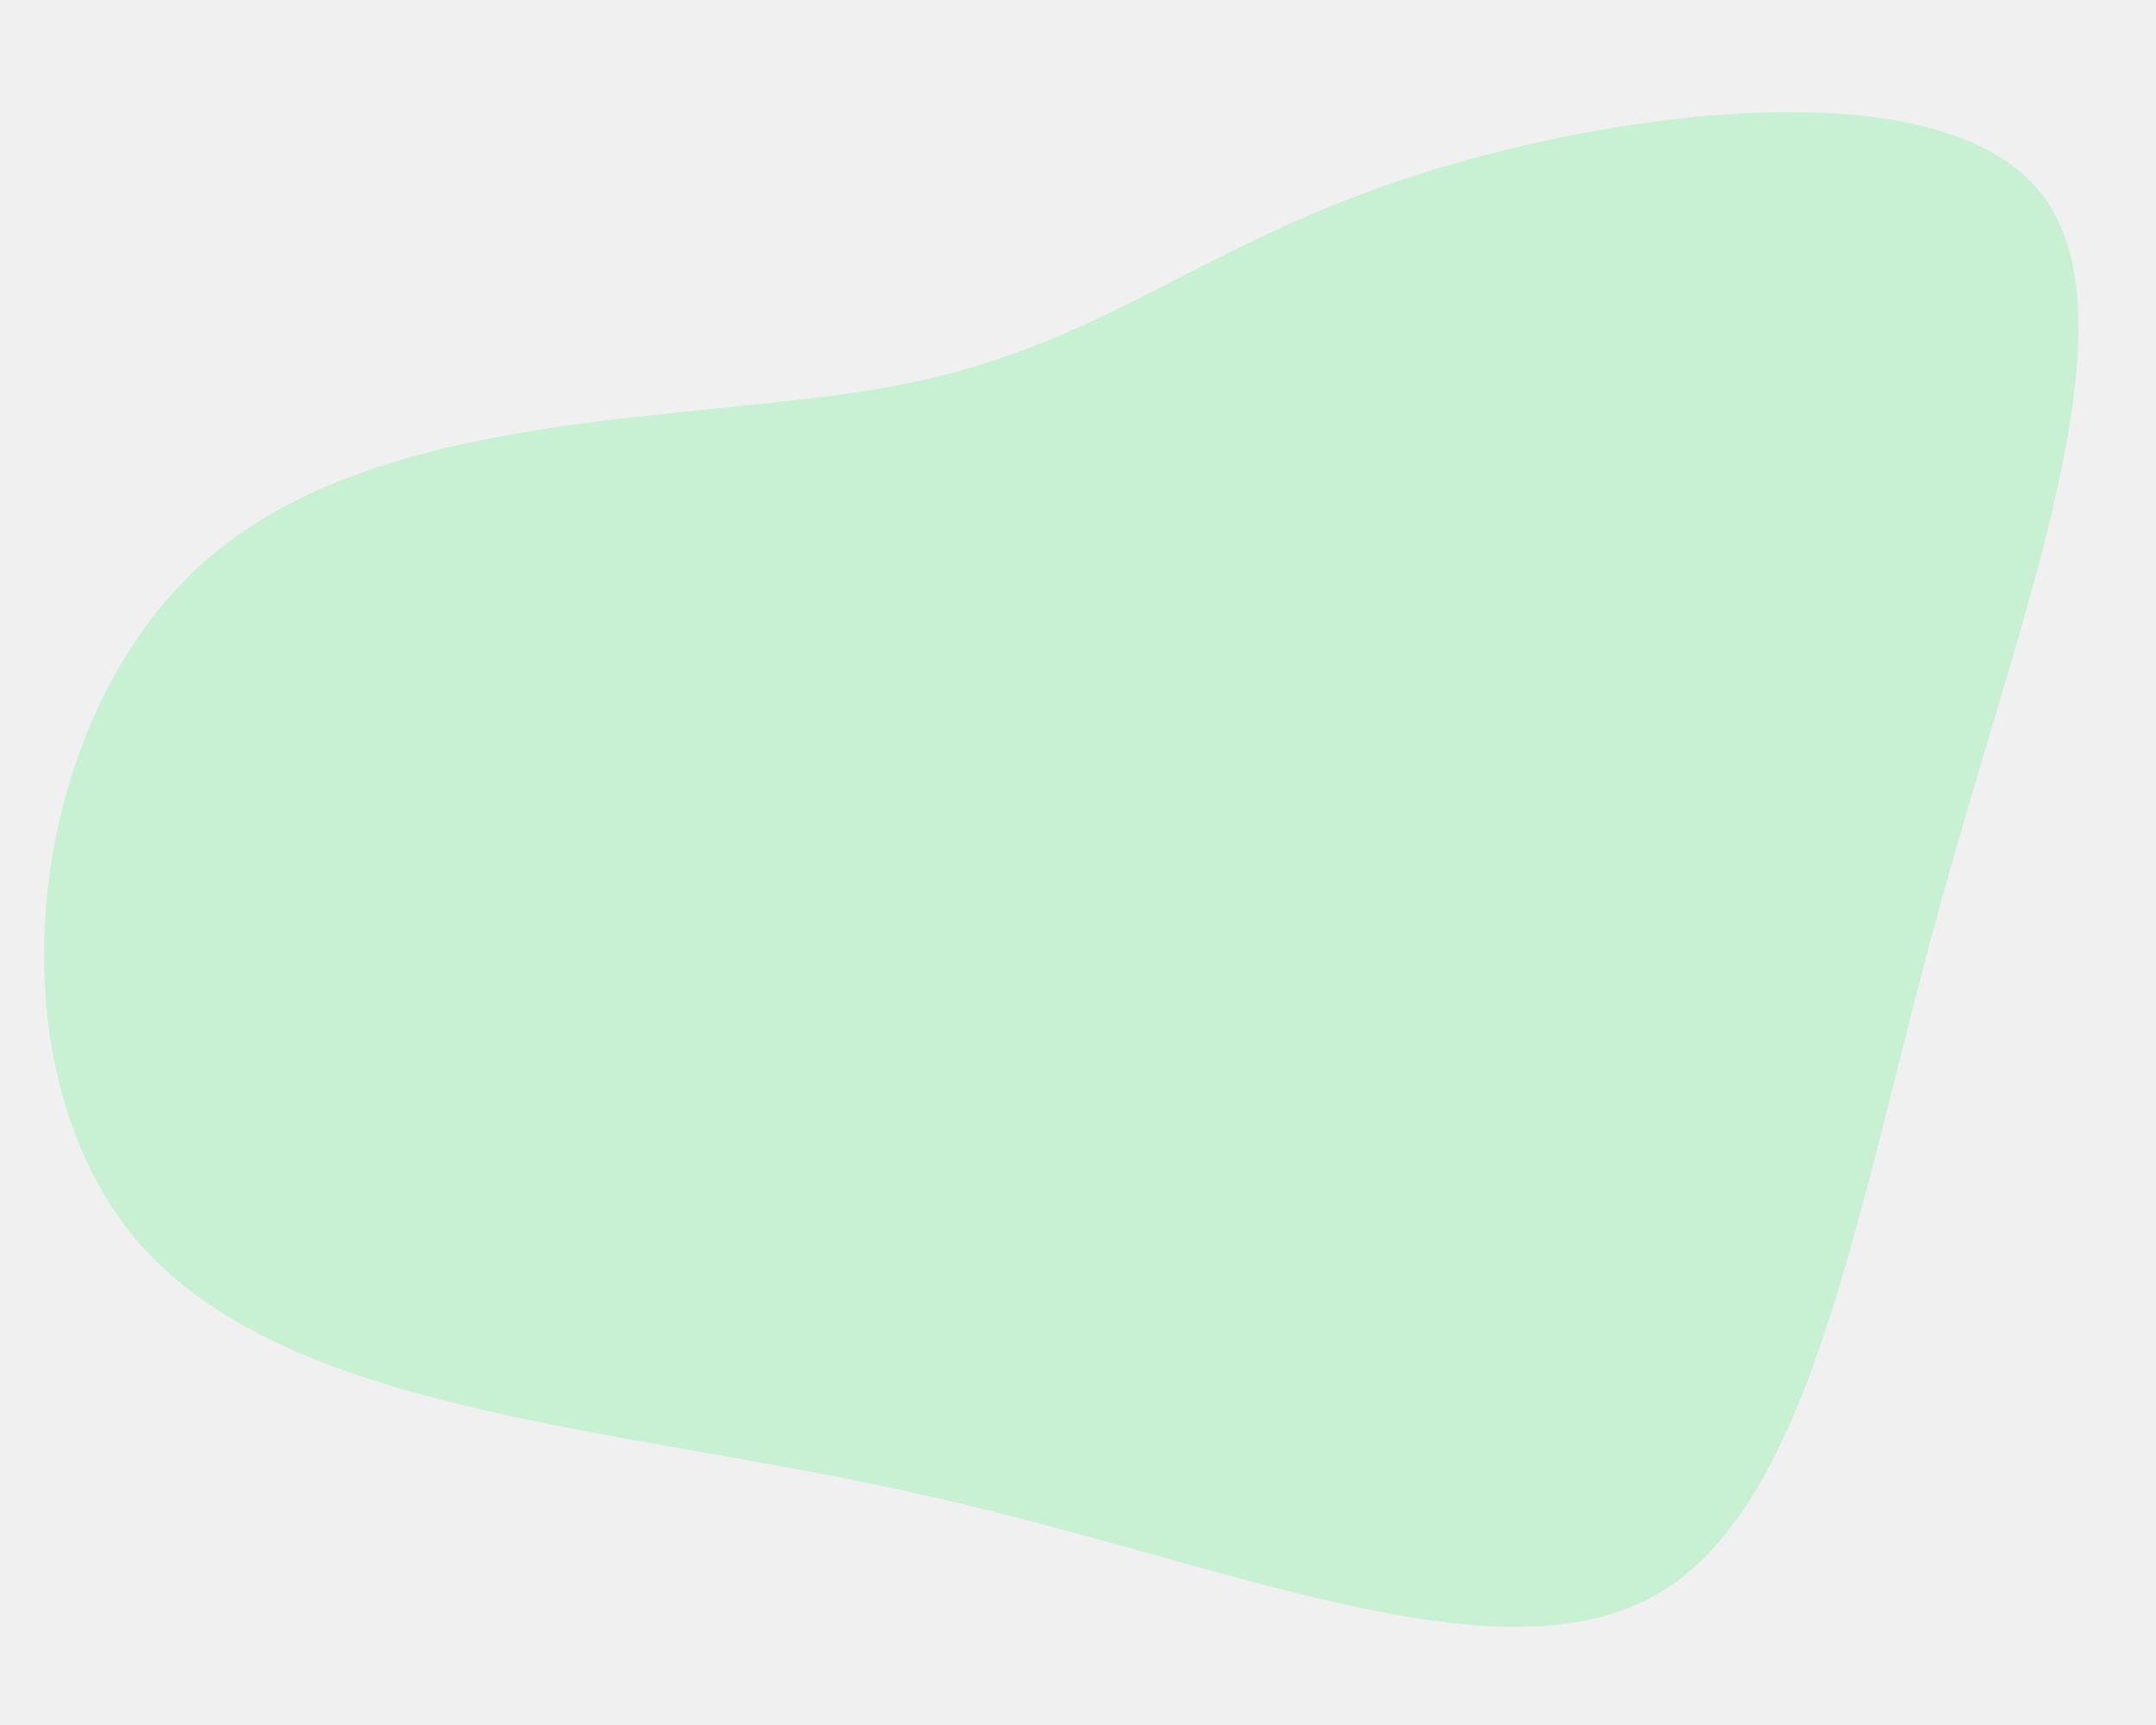
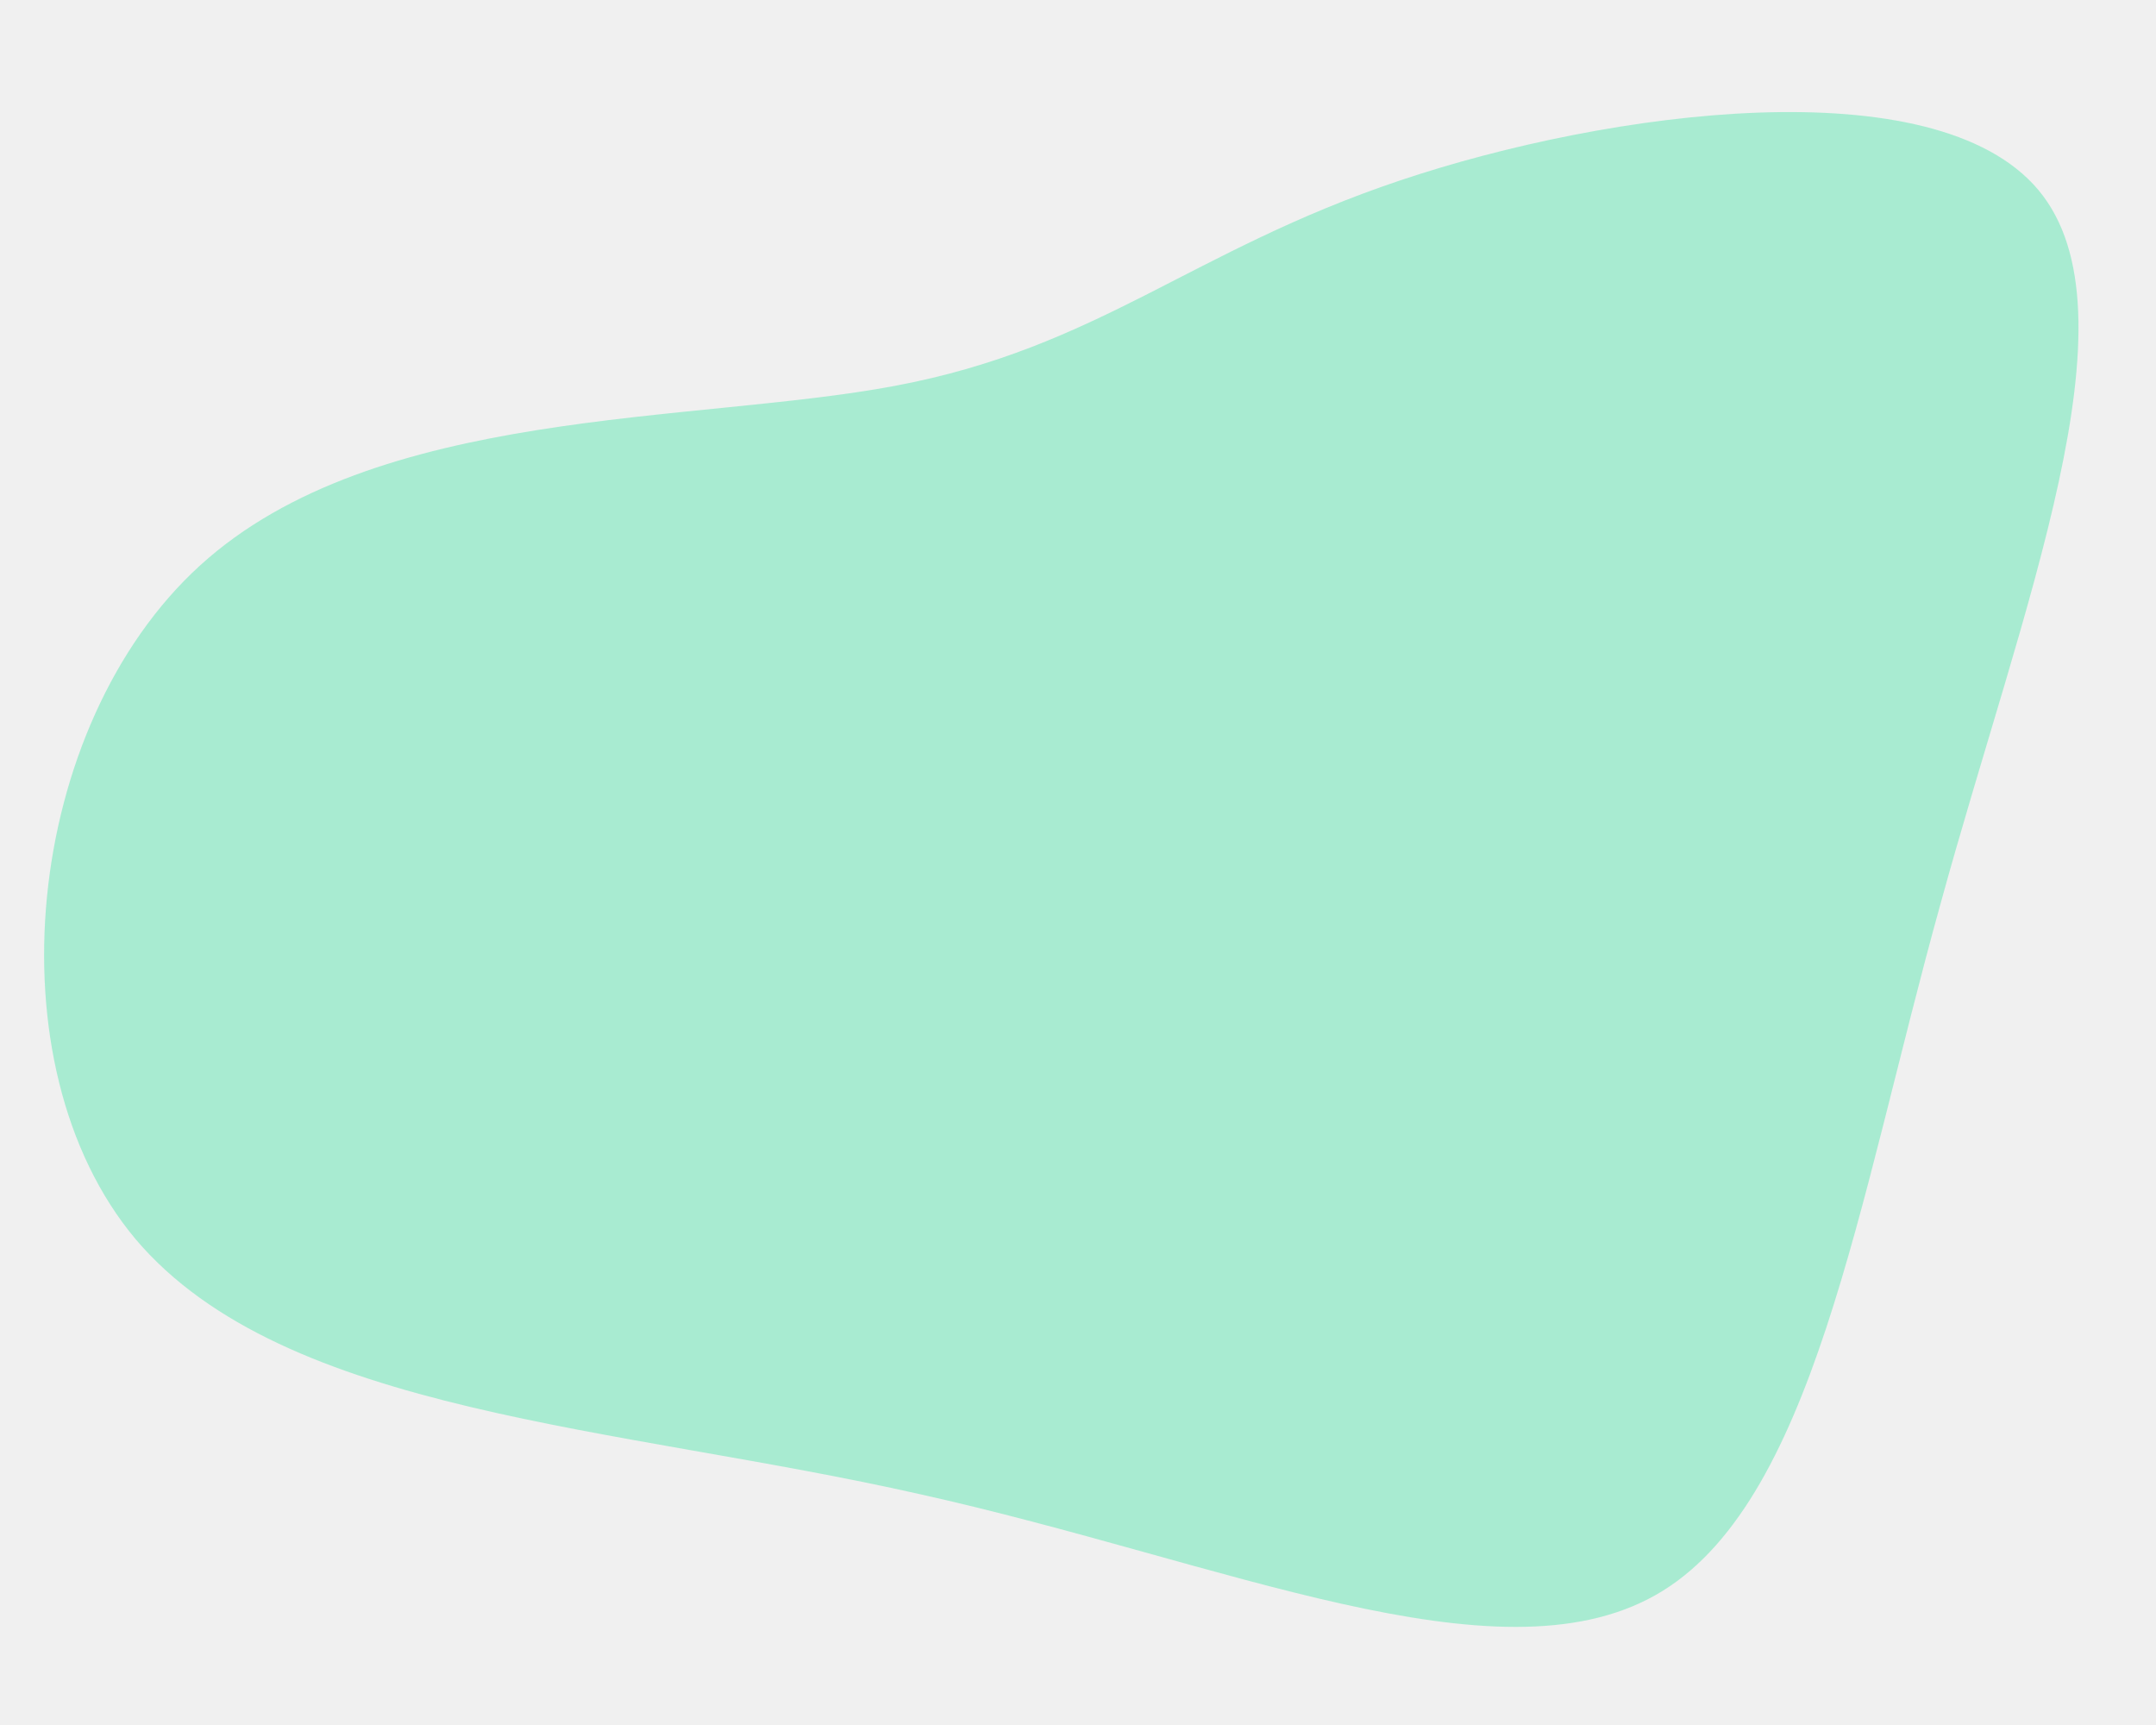
<svg xmlns="http://www.w3.org/2000/svg" width="500" height="400" viewBox="0 0 500 400" fill="none">
  <g clip-path="url(#clip0)">
-     <path d="M449.968 209.8C430.807 278.7 420.609 349.255 383.874 369.912C346.822 390.76 283.918 362.178 213.385 346.49C143.171 330.612 66.013 328.094 31.469 287.372C-2.574 246.788 5.68 168.188 46.391 131.122C87.101 94.055 160.584 98.332 207.689 89.448C254.794 80.565 276.155 58.141 324.638 41.857C373.12 25.572 448.724 15.427 472.714 44.047C496.704 72.666 468.946 140.57 449.968 209.8Z" fill="#A7F0BA" fill-opacity="0.55" />
+     <path d="M449.968 209.8C430.807 278.7 420.609 349.255 383.874 369.912C346.822 390.76 283.918 362.178 213.385 346.49C143.171 330.612 66.013 328.094 31.469 287.372C-2.574 246.788 5.68 168.188 46.391 131.122C87.101 94.055 160.584 98.332 207.689 89.448C254.794 80.565 276.155 58.141 324.638 41.857C373.12 25.572 448.724 15.427 472.714 44.047C496.704 72.666 468.946 140.57 449.968 209.8Z" fill="#6EE7B7" fill-opacity="0.55" />
  </g>
  <defs>
    <clipPath id="clip0">
      <rect width="400" height="500" fill="white" transform="translate(500) rotate(90)" />
    </clipPath>
  </defs>
</svg>
